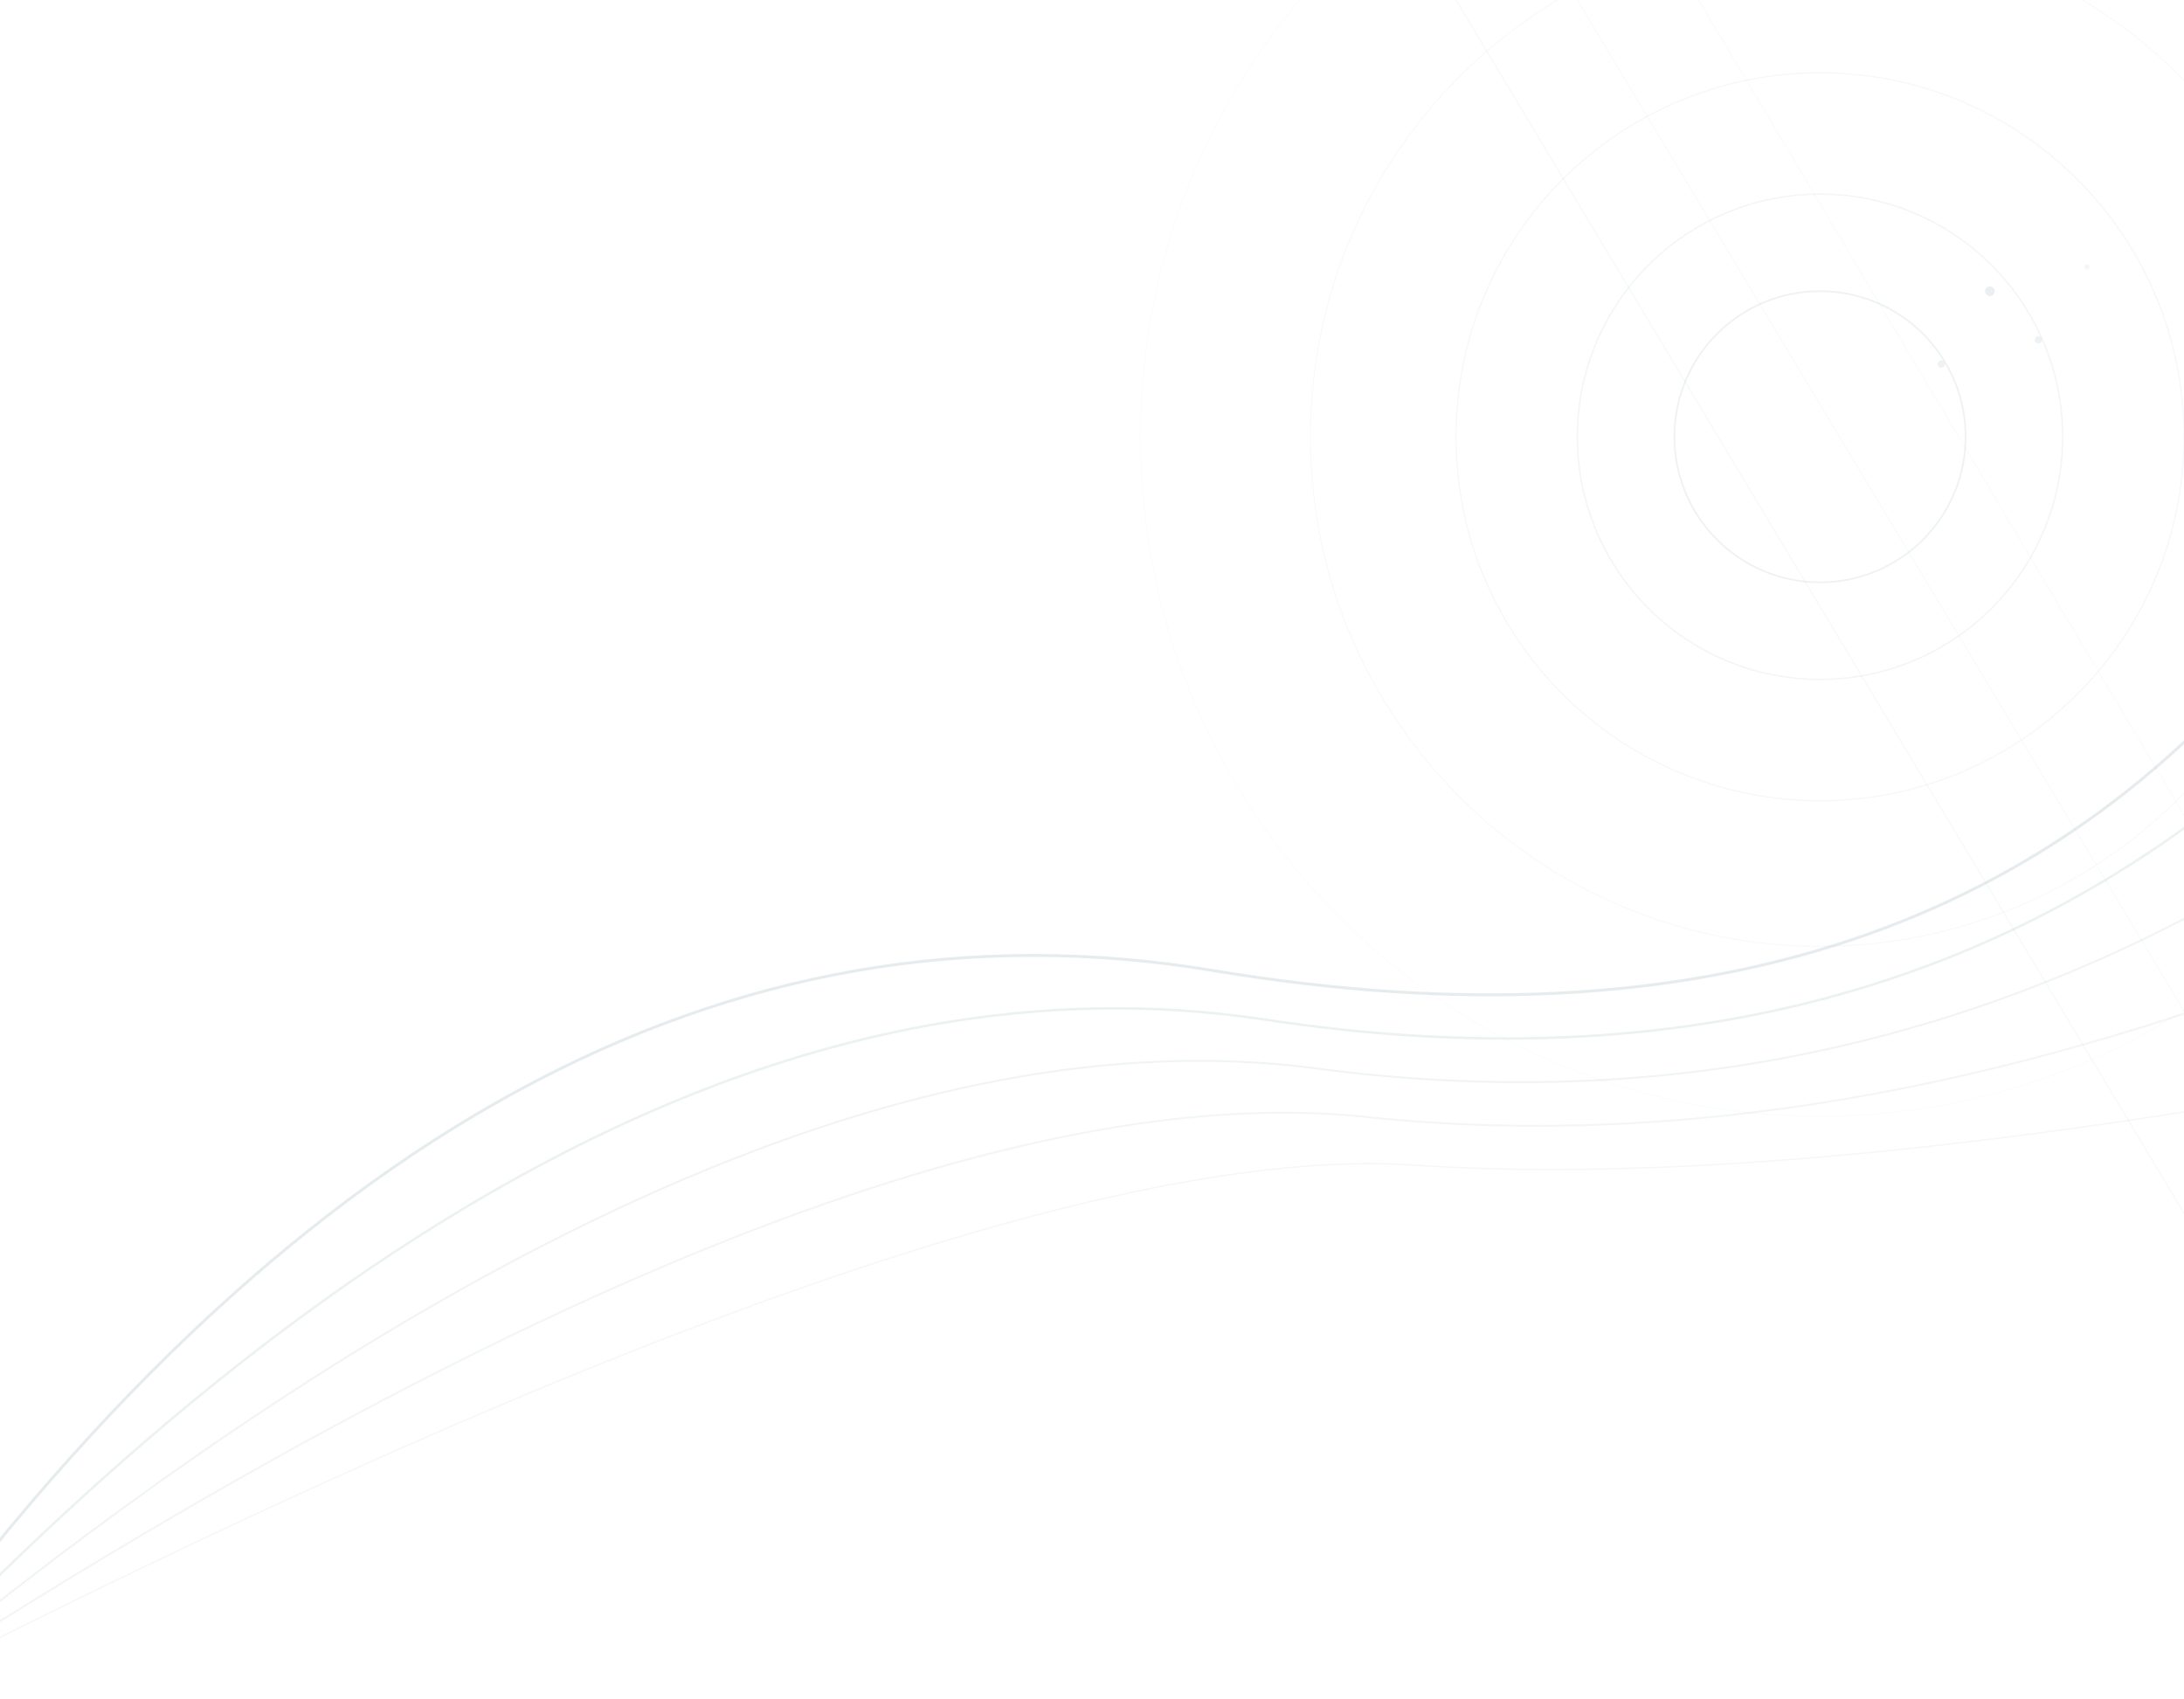
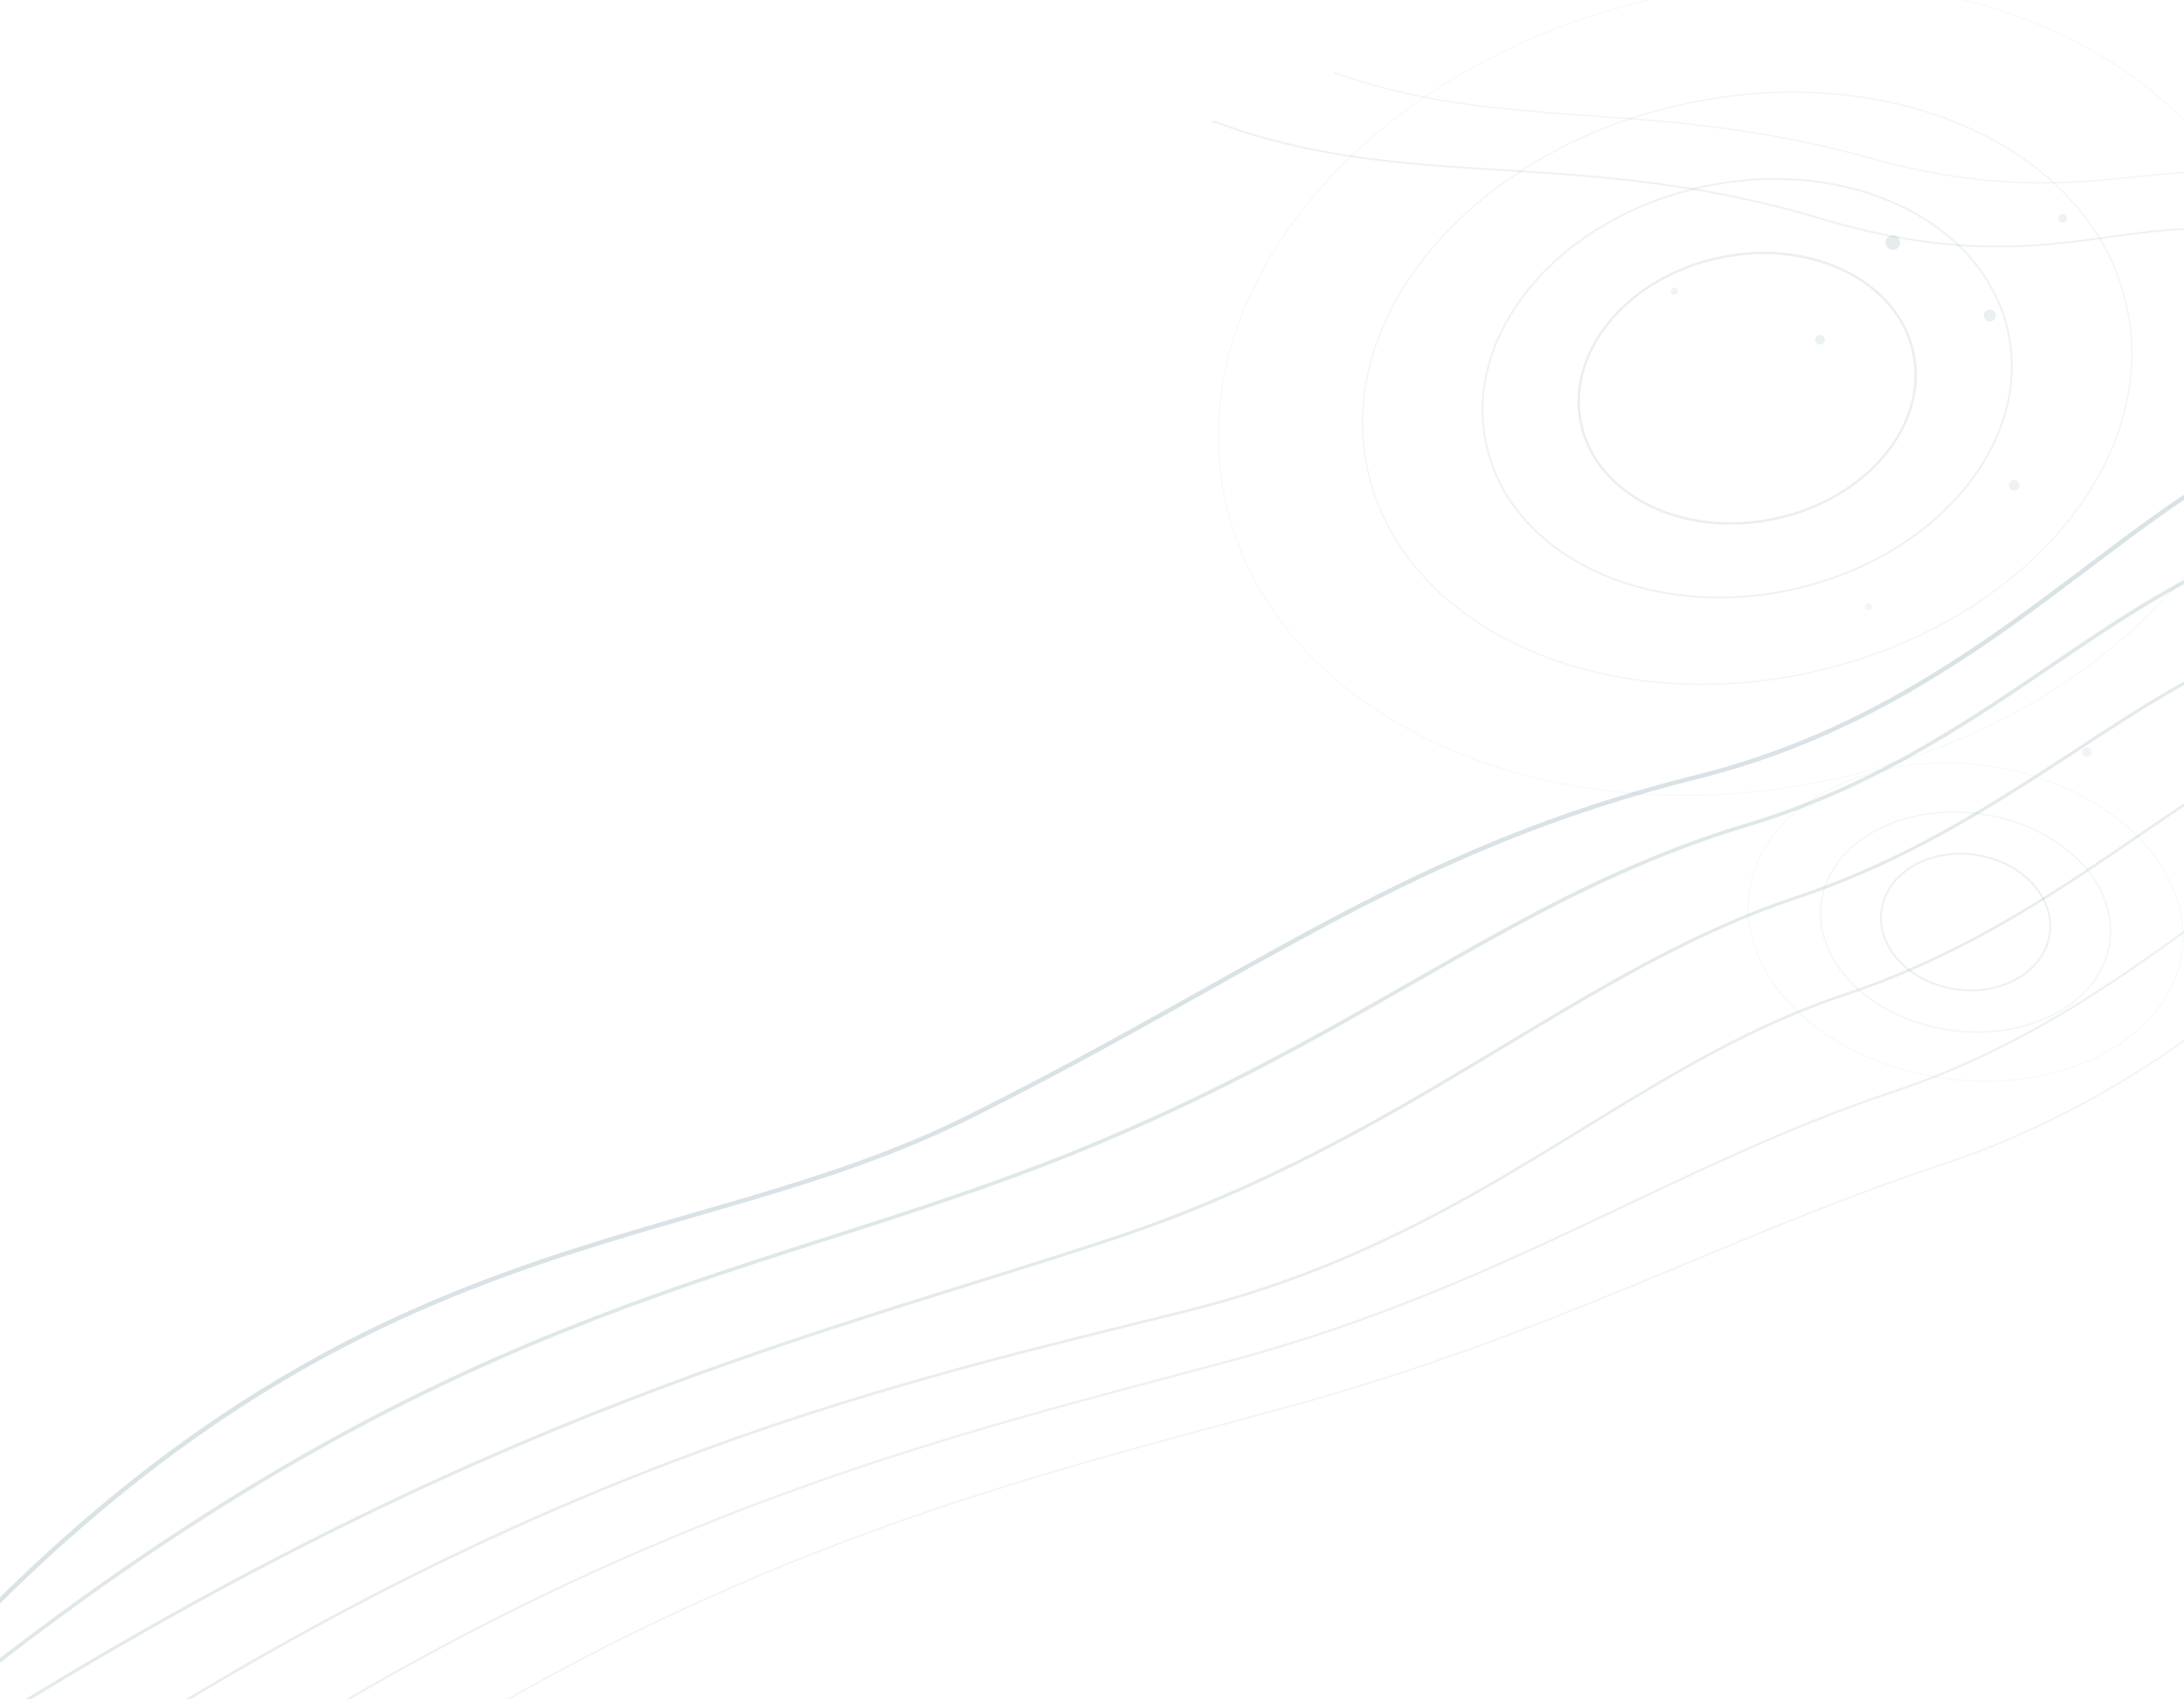
<svg xmlns="http://www.w3.org/2000/svg" viewBox="0 0 900 700" fill="none">
-   <path d="M-50 700 Q200 350 500 400 Q800 450 950 250" stroke="#2C5F6E" stroke-width="1.2" opacity="0.12" />
-   <path d="M-50 700 Q250 380 520 420 Q780 460 950 300" stroke="#2C5F6E" stroke-width="1" opacity="0.09" />
-   <path d="M-50 700 Q300 410 540 440 Q760 470 950 350" stroke="#2C5F6E" stroke-width="0.8" opacity="0.07" />
-   <path d="M-50 700 Q350 440 560 460 Q740 480 950 400" stroke="#2C5F6E" stroke-width="0.8" opacity="0.06" />
-   <path d="M-50 700 Q400 470 580 480 Q720 490 950 450" stroke="#2C5F6E" stroke-width="0.6" opacity="0.05" />
-   <circle cx="750" cy="180" r="60" stroke="#2C5F6E" stroke-width="0.7" opacity="0.08" />
-   <circle cx="750" cy="180" r="100" stroke="#2C5F6E" stroke-width="0.6" opacity="0.06" />
-   <circle cx="750" cy="180" r="150" stroke="#2C5F6E" stroke-width="0.5" opacity="0.05" />
-   <circle cx="750" cy="180" r="210" stroke="#2C5F6E" stroke-width="0.4" opacity="0.04" />
-   <circle cx="750" cy="180" r="280" stroke="#2C5F6E" stroke-width="0.3" opacity="0.03" />
-   <line x1="600" y1="0" x2="900" y2="500" stroke="#2C5F6E" stroke-width="0.5" opacity="0.04" />
-   <line x1="650" y1="0" x2="950" y2="500" stroke="#2C5F6E" stroke-width="0.5" opacity="0.03" />
-   <line x1="700" y1="0" x2="950" y2="420" stroke="#2C5F6E" stroke-width="0.4" opacity="0.03" />
-   <circle cx="820" cy="120" r="2" fill="#2C5F6E" opacity="0.1" />
-   <circle cx="840" cy="140" r="1.5" fill="#2C5F6E" opacity="0.08" />
-   <circle cx="800" cy="150" r="1.5" fill="#2C5F6E" opacity="0.08" />
-   <circle cx="860" cy="110" r="1" fill="#2C5F6E" opacity="0.06" />
+   <path d="M-20 680 C150 500 280 520 400 460 C520 400 580 350 700 320 C820 290 880 200 950 180" stroke="#2C5F6E" stroke-width="1.8" opacity="0.18" stroke-linecap="round" />
+   <path d="M-20 700 C180 540 300 530 430 480 C560 430 620 370 720 340 C820 310 870 240 950 220" stroke="#2C5F6E" stroke-width="1.5" opacity="0.15" stroke-linecap="round" />
+   <path d="M-20 720 C200 580 340 550 460 510 C580 470 650 400 740 370 C830 340 880 280 950 260" stroke="#2C5F6E" stroke-width="1.3" opacity="0.13" stroke-linecap="round" />
+   <path d="M30 730 C230 600 370 570 490 540 C610 510 670 440 760 410 C850 380 900 320 960 300" stroke="#2C5F6E" stroke-width="1.1" opacity="0.11" stroke-linecap="round" />
+   <path d="M80 740 C260 620 400 590 510 560 C620 530 690 480 780 450 C870 420 920 360 970 340" stroke="#2C5F6E" stroke-width="0.9" opacity="0.09" stroke-linecap="round" />
+   <path d="M130 750 C290 640 420 610 530 580 C640 550 710 510 800 480 C890 450 930 400 970 380" stroke="#2C5F6E" stroke-width="0.7" opacity="0.07" stroke-linecap="round" />
+   <ellipse cx="720" cy="160" rx="70" ry="55" stroke="#2C5F6E" stroke-width="1" opacity="0.1" transform="rotate(-12 720 160)" />
+   <ellipse cx="720" cy="160" rx="110" ry="85" stroke="#2C5F6E" stroke-width="0.8" opacity="0.08" transform="rotate(-12 720 160)" />
+   <ellipse cx="720" cy="160" rx="160" ry="120" stroke="#2C5F6E" stroke-width="0.6" opacity="0.06" transform="rotate(-12 720 160)" />
+   <ellipse cx="720" cy="160" rx="220" ry="165" stroke="#2C5F6E" stroke-width="0.5" opacity="0.04" transform="rotate(-12 720 160)" />
+   <ellipse cx="810" cy="380" rx="35" ry="28" stroke="#2C5F6E" stroke-width="0.8" opacity="0.09" transform="rotate(8 810 380)" />
+   <ellipse cx="810" cy="380" rx="60" ry="45" stroke="#2C5F6E" stroke-width="0.6" opacity="0.06" transform="rotate(8 810 380)" />
+   <ellipse cx="810" cy="380" rx="90" ry="65" stroke="#2C5F6E" stroke-width="0.5" opacity="0.04" transform="rotate(8 810 380)" />
+   <path d="M500 50 C580 80 650 60 750 90 C850 120 880 80 950 100" stroke="#2C5F6E" stroke-width="0.8" opacity="0.08" stroke-linecap="round" />
+   <path d="M550 30 C620 55 680 40 770 65 C860 90 890 60 950 75" stroke="#2C5F6E" stroke-width="0.6" opacity="0.06" stroke-linecap="round" />
+   <circle cx="780" cy="100" r="3" fill="#2C5F6E" opacity="0.12" />
+   <circle cx="820" cy="130" r="2.5" fill="#2C5F6E" opacity="0.1" />
+   <circle cx="750" cy="140" r="2" fill="#2C5F6E" opacity="0.09" />
+   <circle cx="850" cy="90" r="1.8" fill="#2C5F6E" opacity="0.08" />
+   <circle cx="690" cy="120" r="1.5" fill="#2C5F6E" opacity="0.07" />
+   <circle cx="830" cy="200" r="2.2" fill="#2C5F6E" opacity="0.08" />
+   <circle cx="770" cy="250" r="1.5" fill="#2C5F6E" opacity="0.06" />
+   <circle cx="860" cy="310" r="2" fill="#2C5F6E" opacity="0.07" />
</svg>
